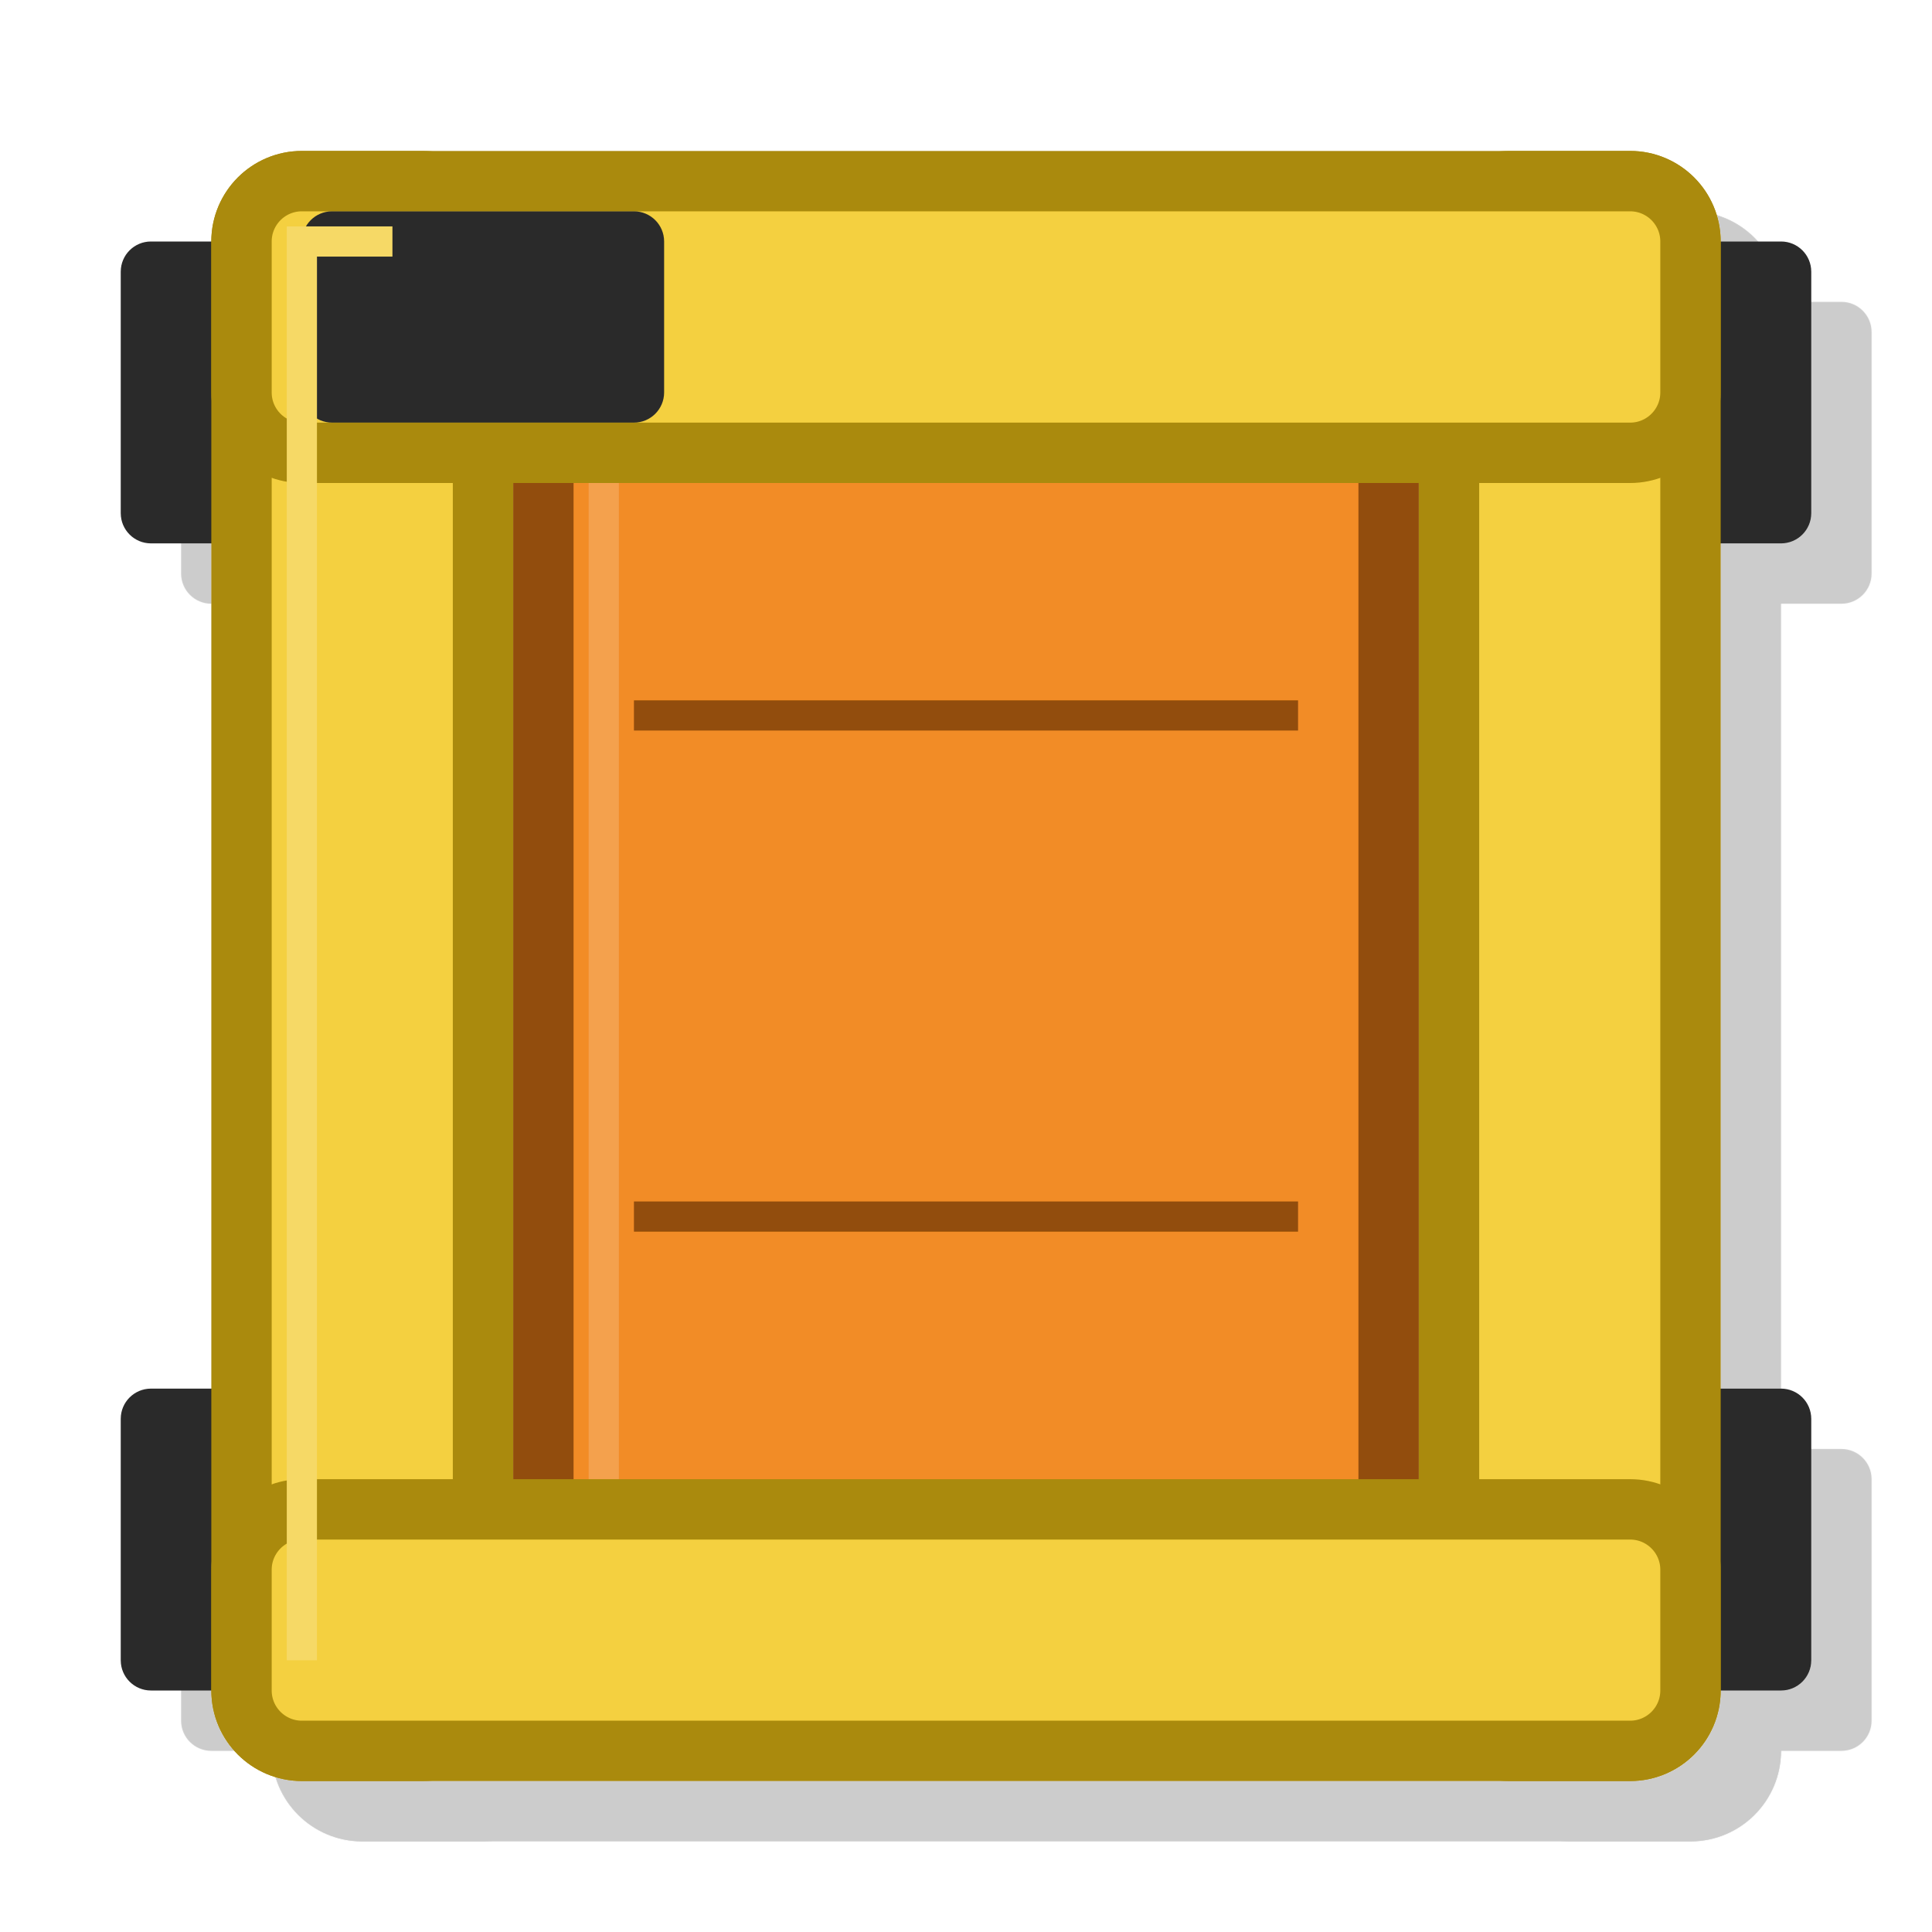
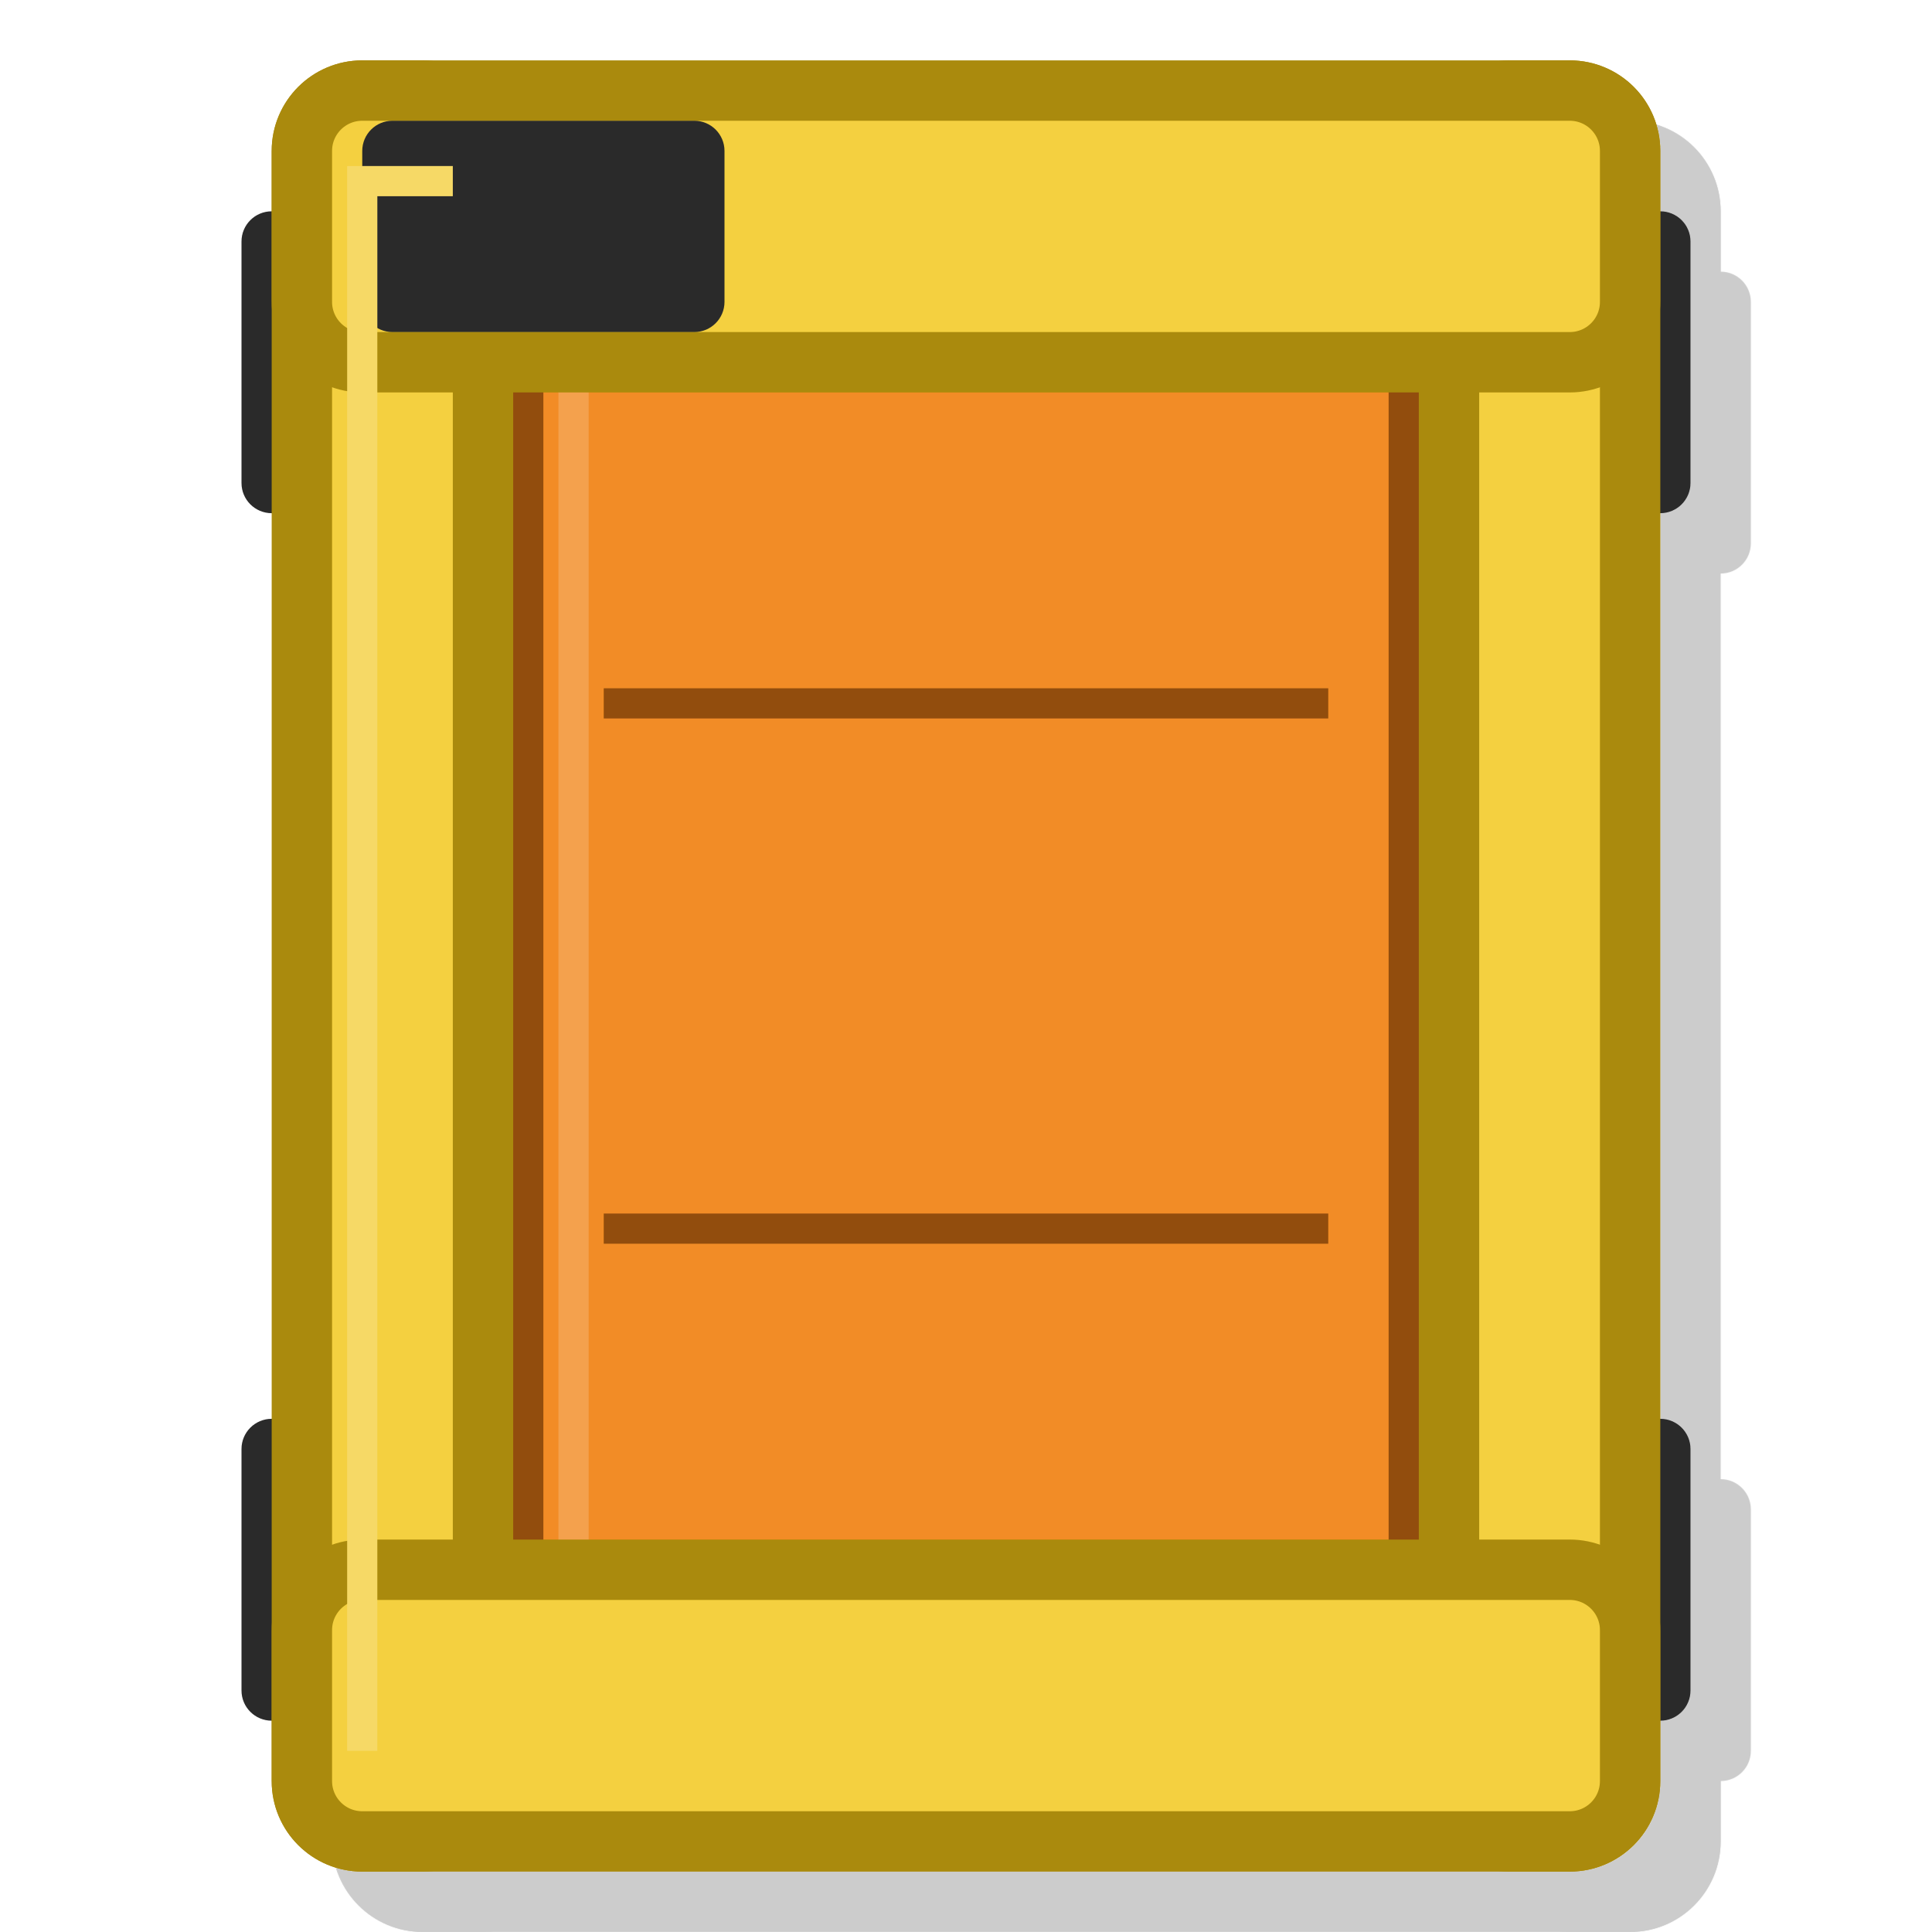
<svg xmlns="http://www.w3.org/2000/svg" width="64" height="64" viewBox="0 0 64 64">
  <defs>
    <filter id="s" x="-10%" y="-10%" width="120%" height="120%">
      <feDropShadow dx="2" dy="2" stdDeviation="0" flood-color="#000" flood-opacity=".2" />
    </filter>
  </defs>
  <g filter="url(#s)">
-     <rect x="18" y="7" width="28" height="50" fill="#F28C28" rx="1" stroke="#924D09" stroke-width="2" />
-     <path d="M21 23.7H43M21 40.3H43" fill="none" stroke="#924D09" stroke-width="1" />
-     <path d="M20 54V9H43" fill="none" stroke="#F4A14E" stroke-width="1" />
-     <rect x="4" y="8" width="4" height="10" fill="#2B2B2B" rx="1" />
-     <rect x="56" y="8" width="4" height="10" fill="#2B2B2B" rx="1" />
-     <rect x="4" y="46" width="4" height="10" fill="#2B2B2B" rx="1" />
-     <rect x="56" y="46" width="4" height="10" fill="#2B2B2B" rx="1" />
-     <rect x="8" y="6" width="8" height="52" fill="#F4D03F" rx="2" stroke="#AA8A0A" stroke-width="2" />
-     <rect x="48" y="6" width="8" height="52" fill="#F4D03F" rx="2" stroke="#AA8A0A" stroke-width="2" />
-     <rect x="8" y="6" width="48" height="9" fill="#F4D03F" rx="2" stroke="#AA8A0A" stroke-width="2" />
-     <rect x="8" y="50" width="48" height="8" fill="#F4D03F" rx="2" stroke="#AA8A0A" stroke-width="2" />
-     <rect x="10" y="7" width="12" height="7" fill="#2B2B2B" rx="1" />
-     <path d="M10 55V8H13" fill="none" stroke="#F6D966" stroke-width="1" />
+     <rect x="17" y="6" width="30" height="52" fill="#F28C28" rx="1" stroke="#924D09" stroke-width="2" />
+     <path d="M20 23.3H44M20 40.7H44" fill="none" stroke="#924D09" stroke-width="1" />
+     <path d="M19 55V8H44" fill="none" stroke="#F4A14E" stroke-width="1" />
+     <rect x="8" y="7" width="4" height="10" fill="#2B2B2B" rx="1" />
+     <rect x="52" y="7" width="4" height="10" fill="#2B2B2B" rx="1" />
+     <rect x="8" y="47" width="4" height="10" fill="#2B2B2B" rx="1" />
+     <rect x="52" y="47" width="4" height="10" fill="#2B2B2B" rx="1" />
+     <rect x="10" y="3" width="6" height="58" fill="#F4D03F" rx="2" stroke="#AA8A0A" stroke-width="2" />
+     <rect x="48" y="3" width="6" height="58" fill="#F4D03F" rx="2" stroke="#AA8A0A" stroke-width="2" />
+     <rect x="10" y="3" width="44" height="9" fill="#F4D03F" rx="2" stroke="#AA8A0A" stroke-width="2" />
+     <rect x="10" y="52" width="44" height="9" fill="#F4D03F" rx="2" stroke="#AA8A0A" stroke-width="2" />
+     <rect x="12" y="4" width="12" height="7" fill="#2B2B2B" rx="1" />
+     <path d="M12 58V6H15" fill="none" stroke="#F6D966" stroke-width="1" />
  </g>
</svg>
